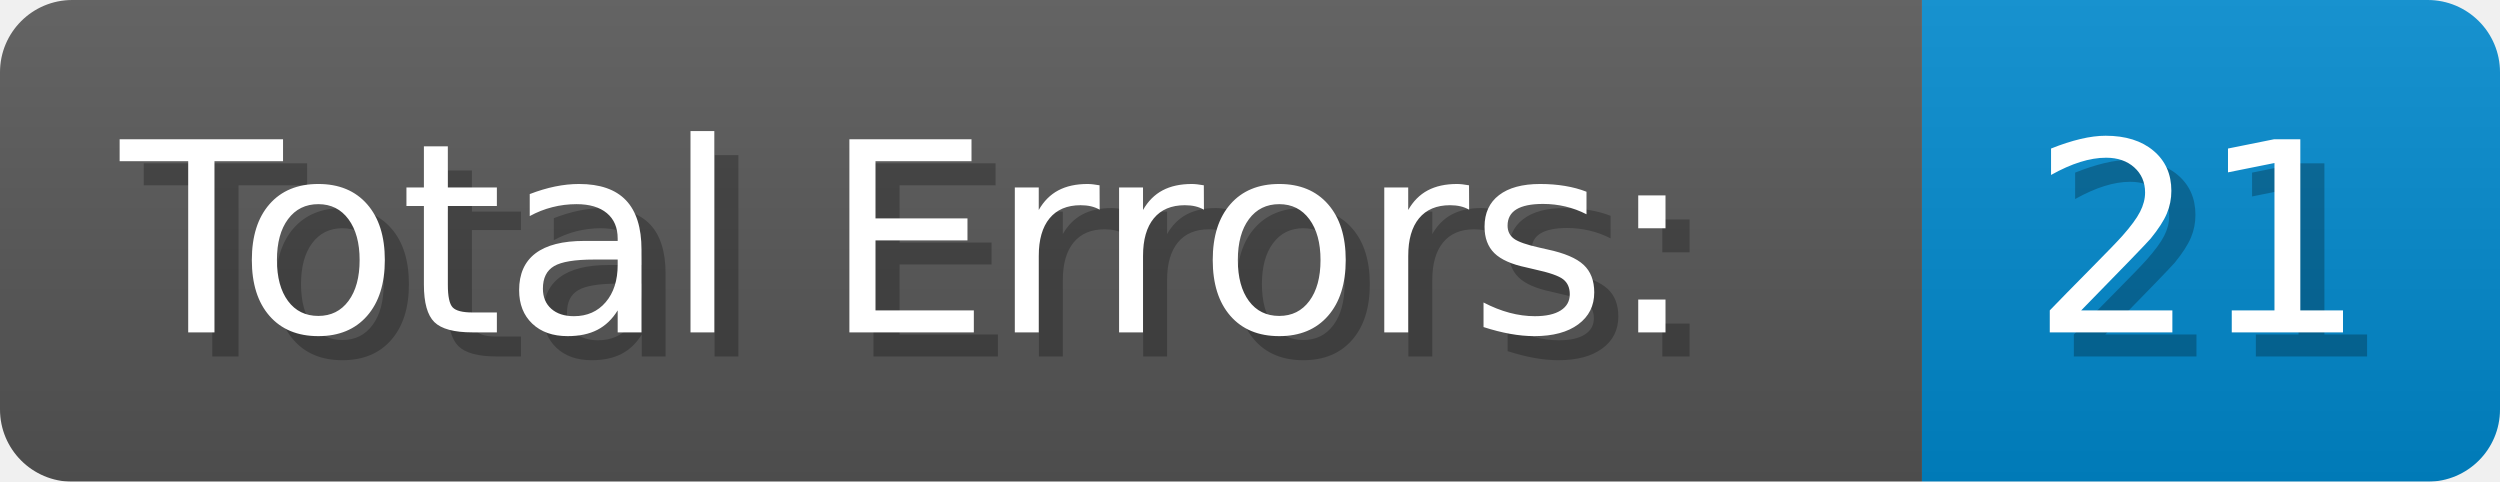
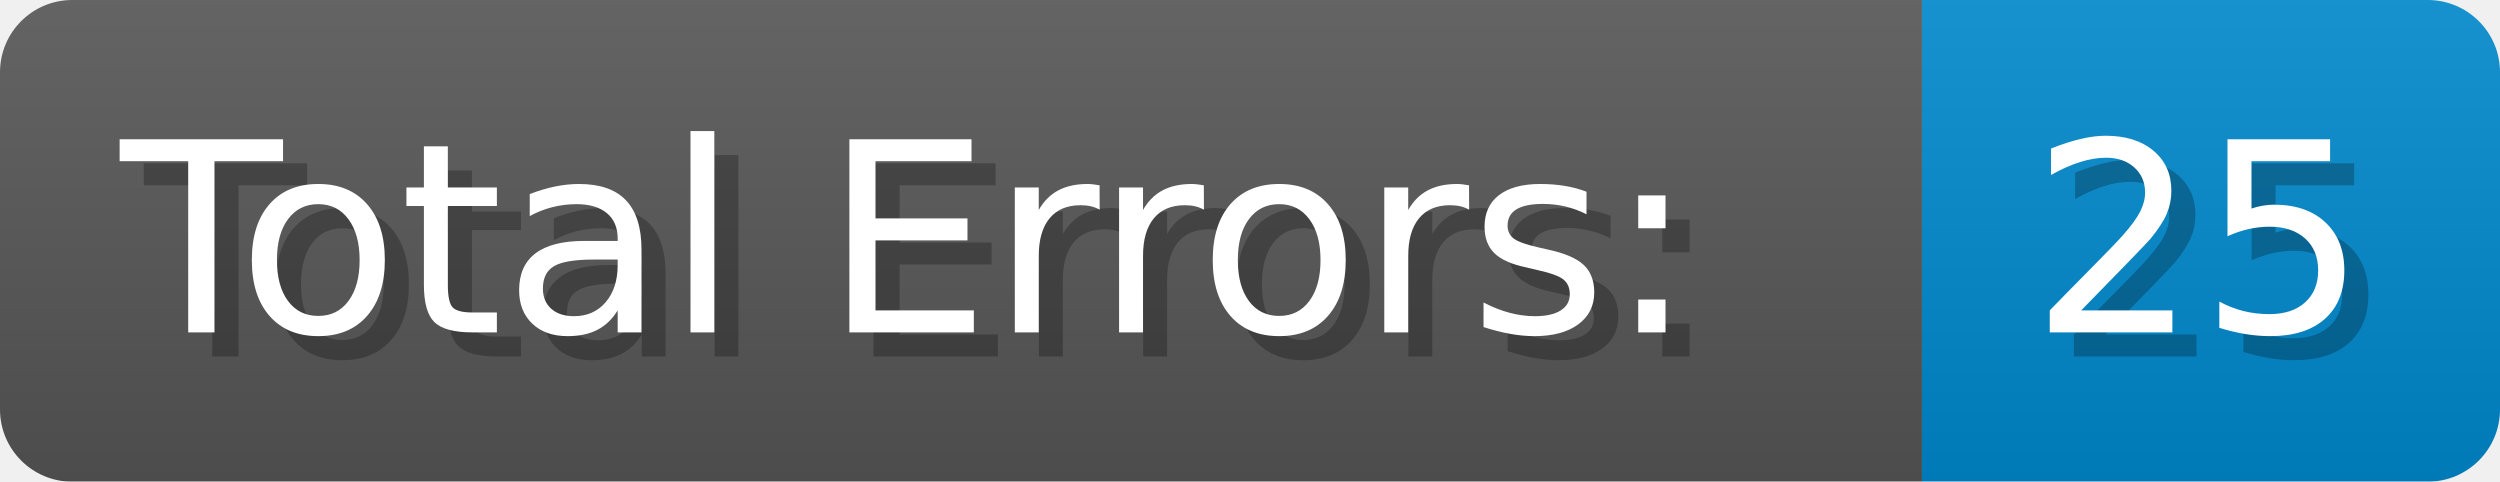
- <svg xmlns="http://www.w3.org/2000/svg" width="155.7" height="30" viewBox="0 0 1038 200" role="img" aria-label="Total Errors:: 21">
+ <svg xmlns="http://www.w3.org/2000/svg" width="155.7" height="30" viewBox="0 0 1038 200" role="img" aria-label="Total Errors:: 25">
  <linearGradient id="a" x2="0" y2="100%">
    <stop offset="0" stop-opacity=".1" stop-color="#EEE" />
    <stop offset="1" stop-opacity=".1" />
  </linearGradient>
  <mask id="m">
    <rect width="1038" height="200" rx="30" fill="#FFF" />
  </mask>
  <g mask="url(#m)">
    <rect width="798" height="200" fill="#555" />
    <rect width="240" height="200" fill="#08C" x="798" />
    <rect width="1038" height="200" fill="url(#a)" />
  </g>
  <g aria-hidden="true" fill="#fff" text-anchor="start" font-family="Verdana,DejaVu Sans,sans-serif" font-size="110">
    <text x="60" y="148" textLength="698" fill="#000" opacity="0.25">Total Errors:</text>
    <text x="50" y="138" textLength="698">Total Errors:</text>
-     <text x="853" y="148" textLength="140" fill="#000" opacity="0.25">21</text>
-     <text x="843" y="138" textLength="140">21</text>
+     <text x="853" y="148" textLength="140" fill="#000" opacity="0.25">25</text>
+     <text x="843" y="138" textLength="140">25</text>
  </g>
</svg>
